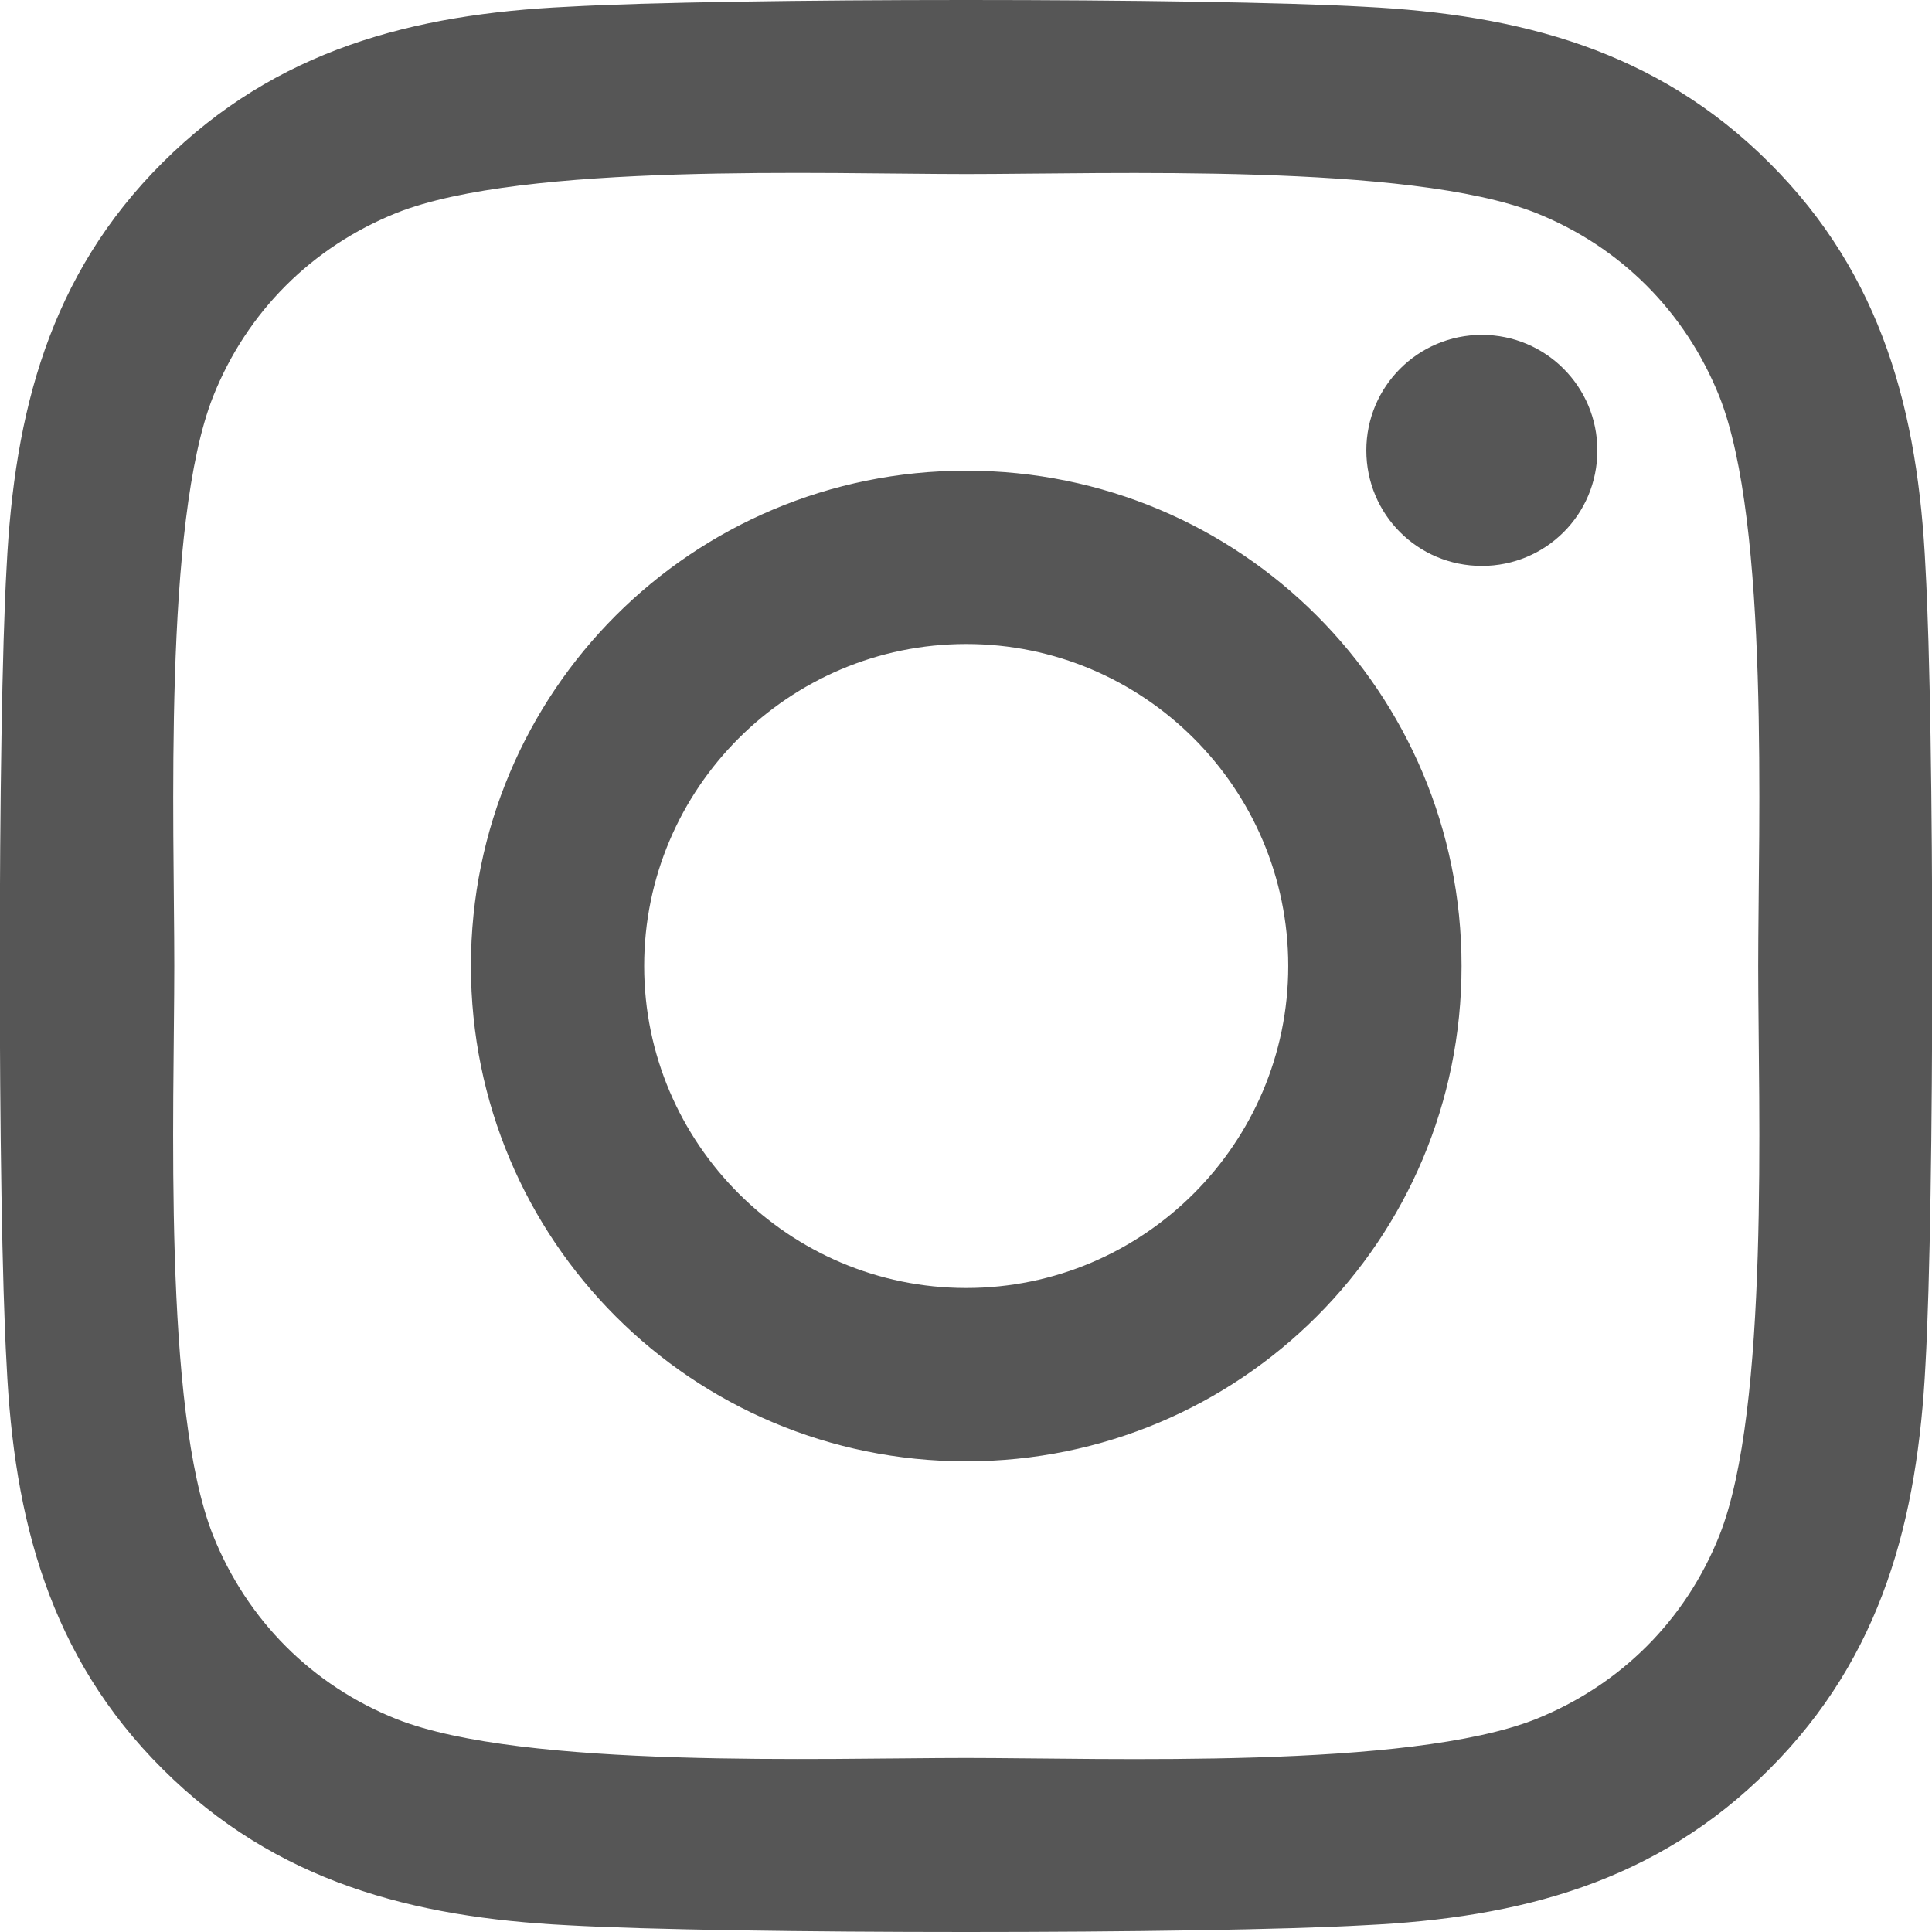
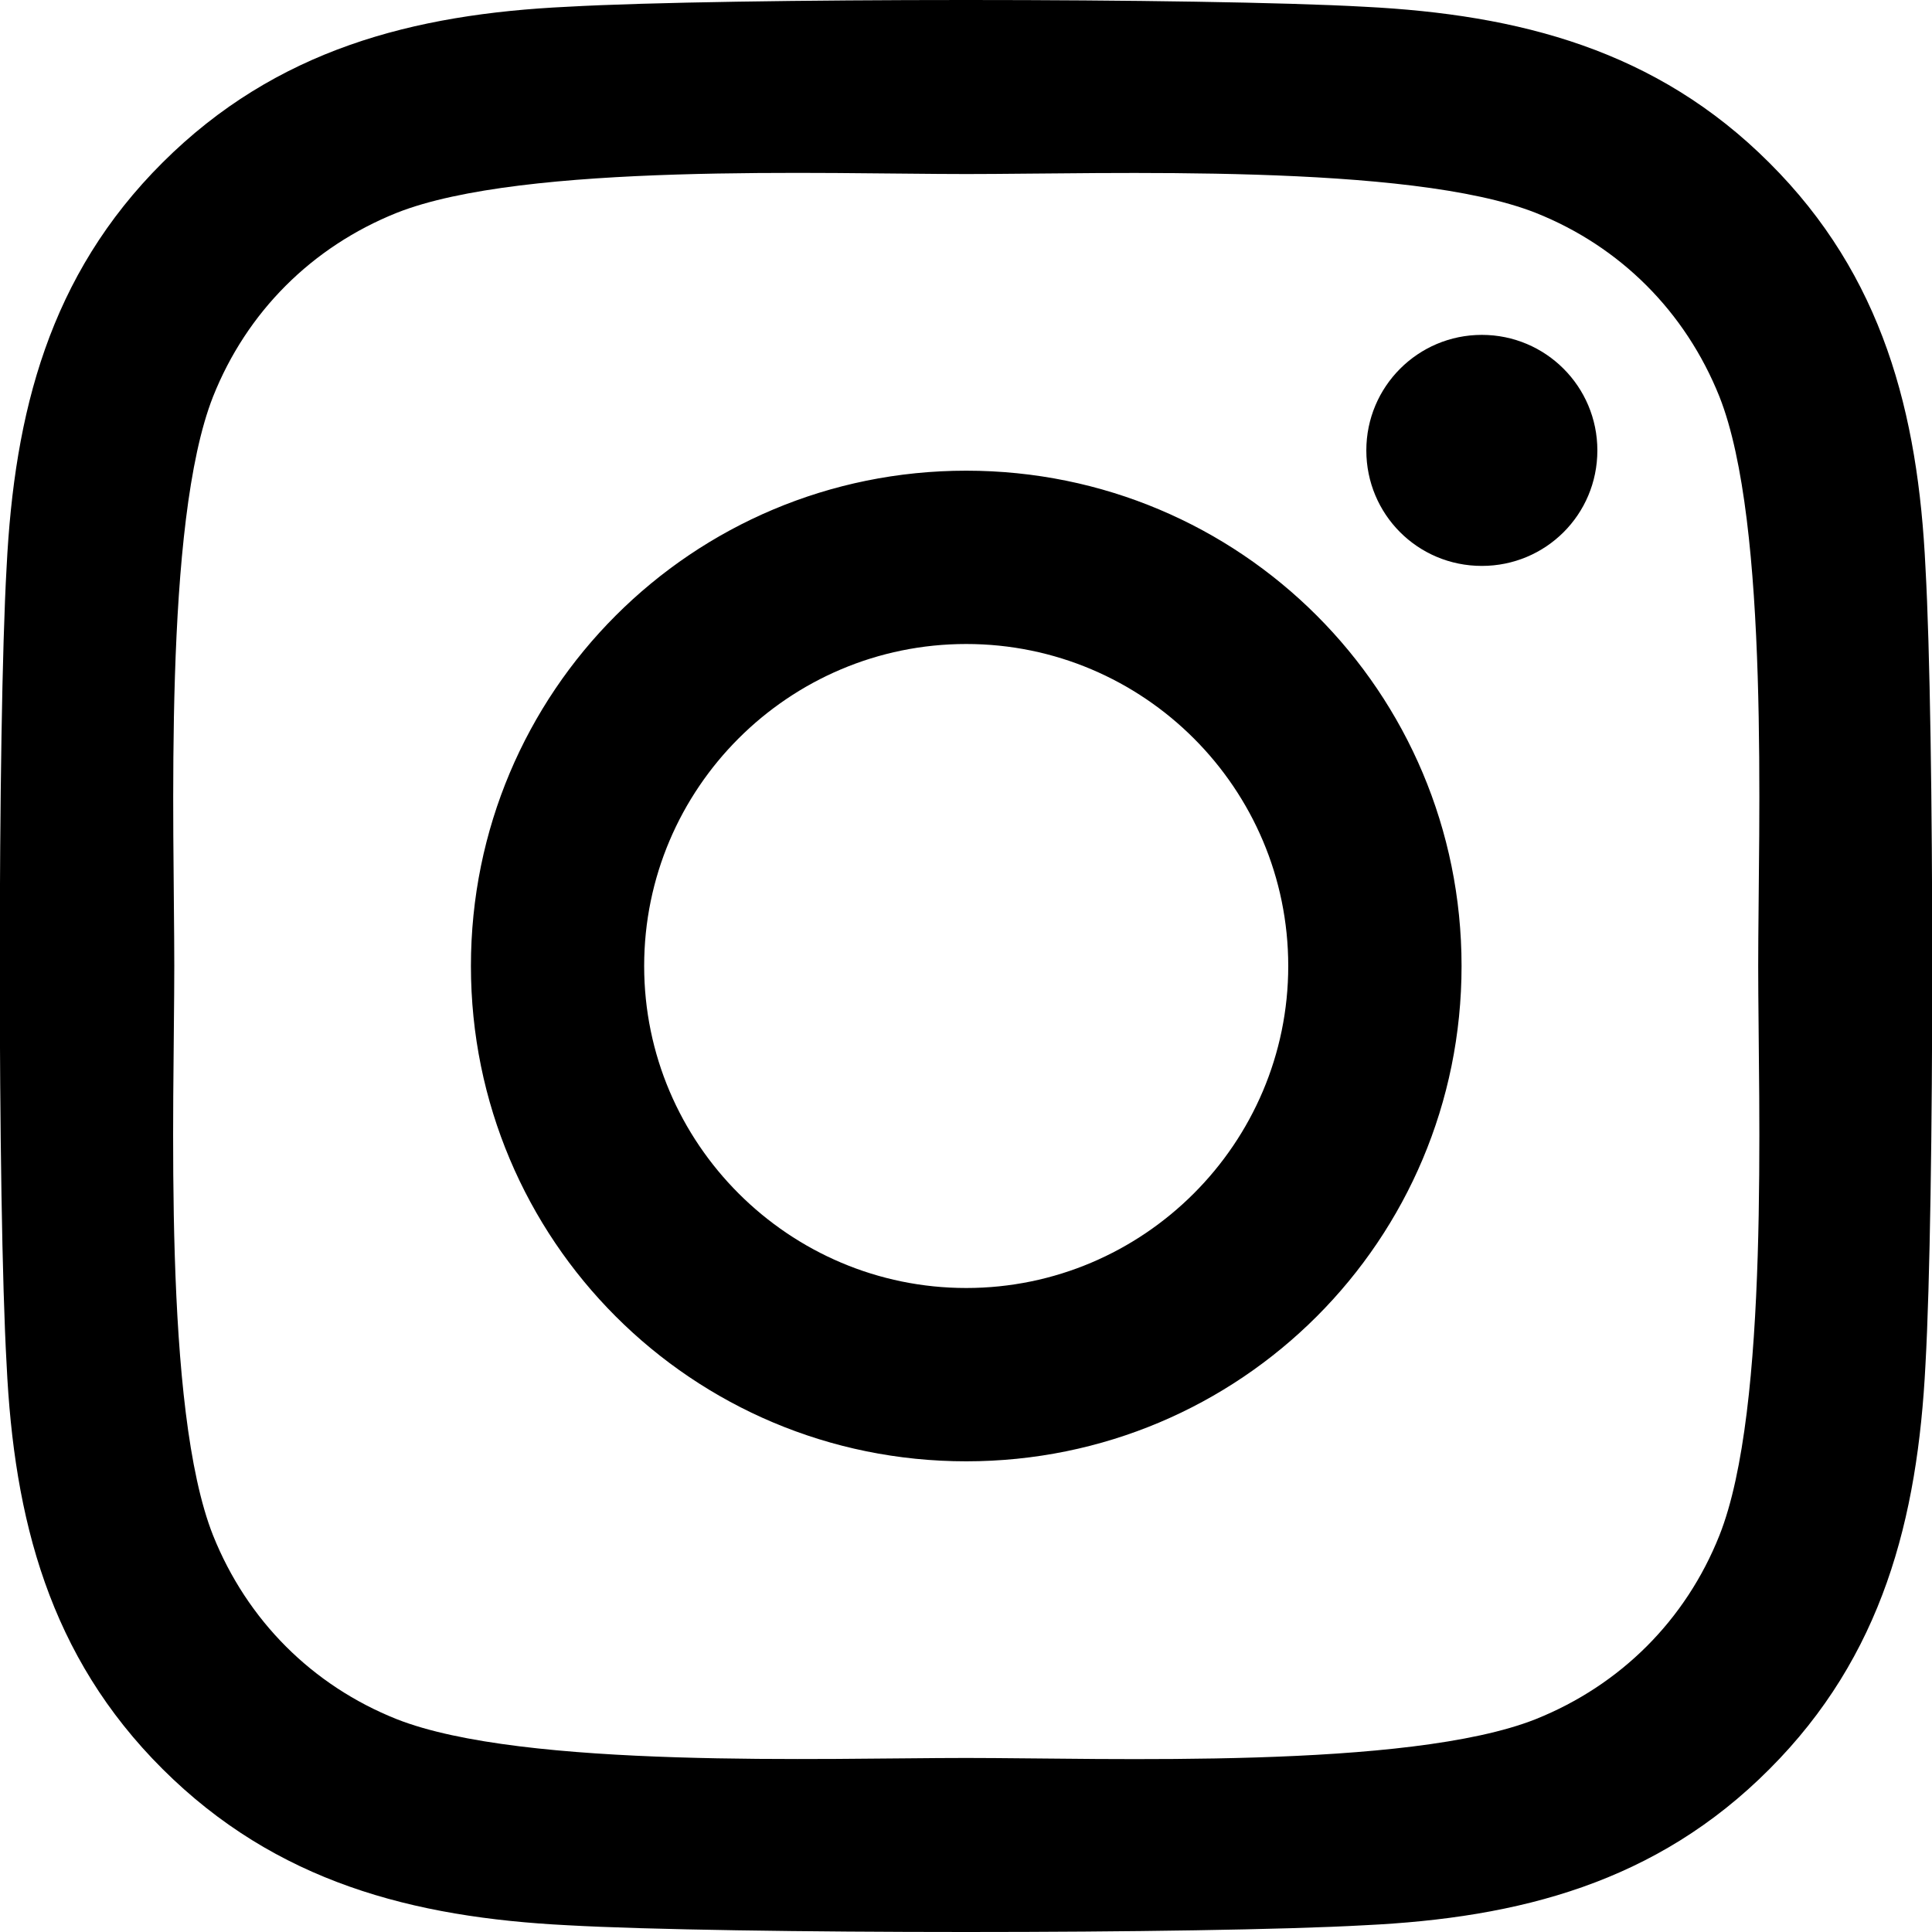
- <svg xmlns="http://www.w3.org/2000/svg" width="24" height="24" viewBox="0 0 24 24" fill="none">
-   <path d="M12.003 5.847C8.597 5.847 5.85 8.594 5.85 12C5.85 15.406 8.597 18.153 12.003 18.153C15.409 18.153 18.156 15.406 18.156 12C18.156 8.594 15.409 5.847 12.003 5.847ZM12.003 16C9.802 16 8.002 14.206 8.002 12C8.002 9.794 9.797 8 12.003 8C14.209 8 16.003 9.794 16.003 12C16.003 14.206 14.204 16 12.003 16ZM19.843 5.595C19.843 6.393 19.201 7.03 18.408 7.03C17.61 7.03 16.973 6.388 16.973 5.595C16.973 4.802 17.615 4.16 18.408 4.16C19.201 4.16 19.843 4.802 19.843 5.595ZM23.919 7.052C23.828 5.129 23.388 3.426 21.98 2.023C20.577 0.62 18.874 0.181 16.951 0.084C14.97 -0.028 9.031 -0.028 7.049 0.084C5.132 0.175 3.429 0.615 2.021 2.018C0.612 3.421 0.178 5.124 0.082 7.046C-0.031 9.028 -0.031 14.967 0.082 16.948C0.173 18.871 0.612 20.574 2.021 21.977C3.429 23.38 5.127 23.819 7.049 23.916C9.031 24.028 14.97 24.028 16.951 23.916C18.874 23.825 20.577 23.386 21.98 21.977C23.383 20.574 23.822 18.871 23.919 16.948C24.031 14.967 24.031 9.033 23.919 7.052ZM21.359 19.074C20.941 20.124 20.132 20.933 19.077 21.356C17.497 21.982 13.749 21.838 12.003 21.838C10.257 21.838 6.503 21.977 4.928 21.356C3.879 20.938 3.07 20.129 2.647 19.074C2.021 17.495 2.165 13.746 2.165 12C2.165 10.254 2.026 6.5 2.647 4.926C3.065 3.876 3.873 3.067 4.928 2.644C6.508 2.018 10.257 2.162 12.003 2.162C13.749 2.162 17.503 2.023 19.077 2.644C20.127 3.062 20.936 3.871 21.359 4.926C21.985 6.505 21.841 10.254 21.841 12C21.841 13.746 21.985 17.5 21.359 19.074Z" fill="#565656" />
+ <svg xmlns="http://www.w3.org/2000/svg" width="24" height="24" viewBox="0 0 24 24">
+   <path d="M12.003 5.847C8.597 5.847 5.85 8.594 5.85 12C5.85 15.406 8.597 18.153 12.003 18.153C15.409 18.153 18.156 15.406 18.156 12C18.156 8.594 15.409 5.847 12.003 5.847ZM12.003 16C9.802 16 8.002 14.206 8.002 12C8.002 9.794 9.797 8 12.003 8C14.209 8 16.003 9.794 16.003 12C16.003 14.206 14.204 16 12.003 16ZM19.843 5.595C19.843 6.393 19.201 7.03 18.408 7.03C17.61 7.03 16.973 6.388 16.973 5.595C16.973 4.802 17.615 4.16 18.408 4.16C19.201 4.16 19.843 4.802 19.843 5.595ZM23.919 7.052C23.828 5.129 23.388 3.426 21.98 2.023C20.577 0.62 18.874 0.181 16.951 0.084C14.97 -0.028 9.031 -0.028 7.049 0.084C5.132 0.175 3.429 0.615 2.021 2.018C0.612 3.421 0.178 5.124 0.082 7.046C-0.031 9.028 -0.031 14.967 0.082 16.948C0.173 18.871 0.612 20.574 2.021 21.977C3.429 23.38 5.127 23.819 7.049 23.916C9.031 24.028 14.97 24.028 16.951 23.916C18.874 23.825 20.577 23.386 21.98 21.977C23.383 20.574 23.822 18.871 23.919 16.948C24.031 14.967 24.031 9.033 23.919 7.052ZM21.359 19.074C20.941 20.124 20.132 20.933 19.077 21.356C17.497 21.982 13.749 21.838 12.003 21.838C10.257 21.838 6.503 21.977 4.928 21.356C3.879 20.938 3.07 20.129 2.647 19.074C2.021 17.495 2.165 13.746 2.165 12C2.165 10.254 2.026 6.5 2.647 4.926C3.065 3.876 3.873 3.067 4.928 2.644C6.508 2.018 10.257 2.162 12.003 2.162C13.749 2.162 17.503 2.023 19.077 2.644C20.127 3.062 20.936 3.871 21.359 4.926C21.985 6.505 21.841 10.254 21.841 12C21.841 13.746 21.985 17.5 21.359 19.074Z" />
</svg>
